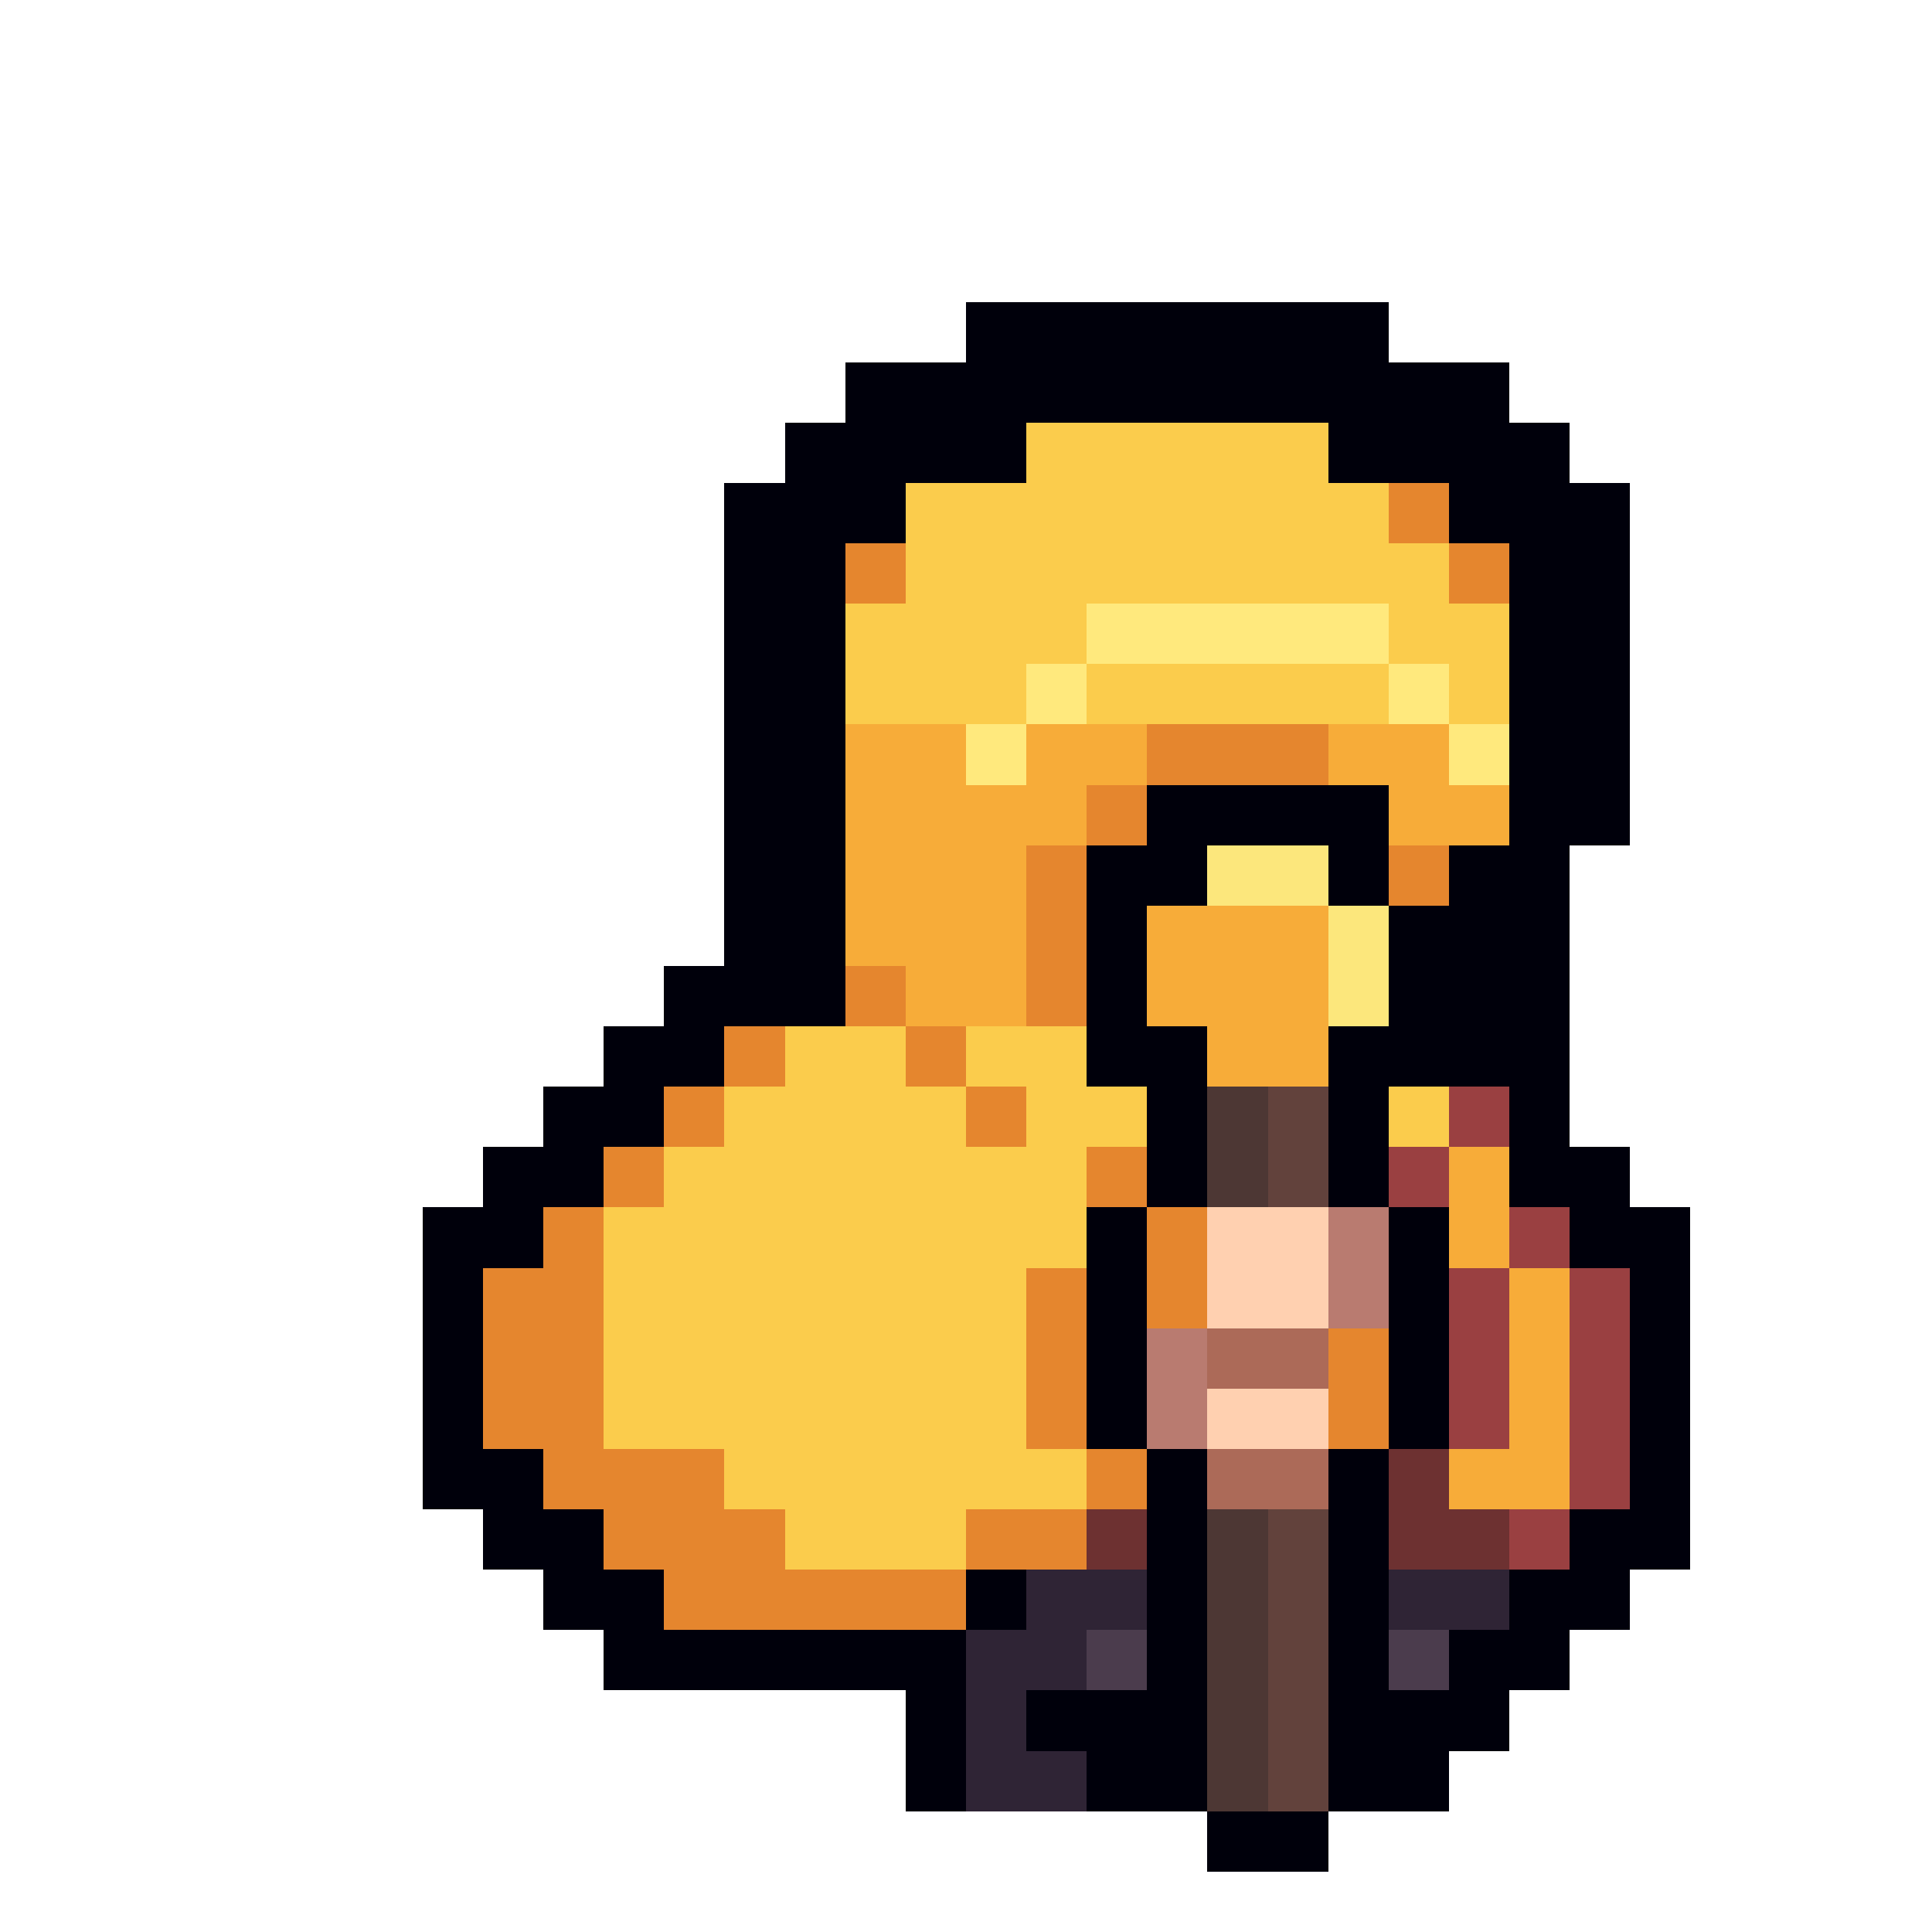
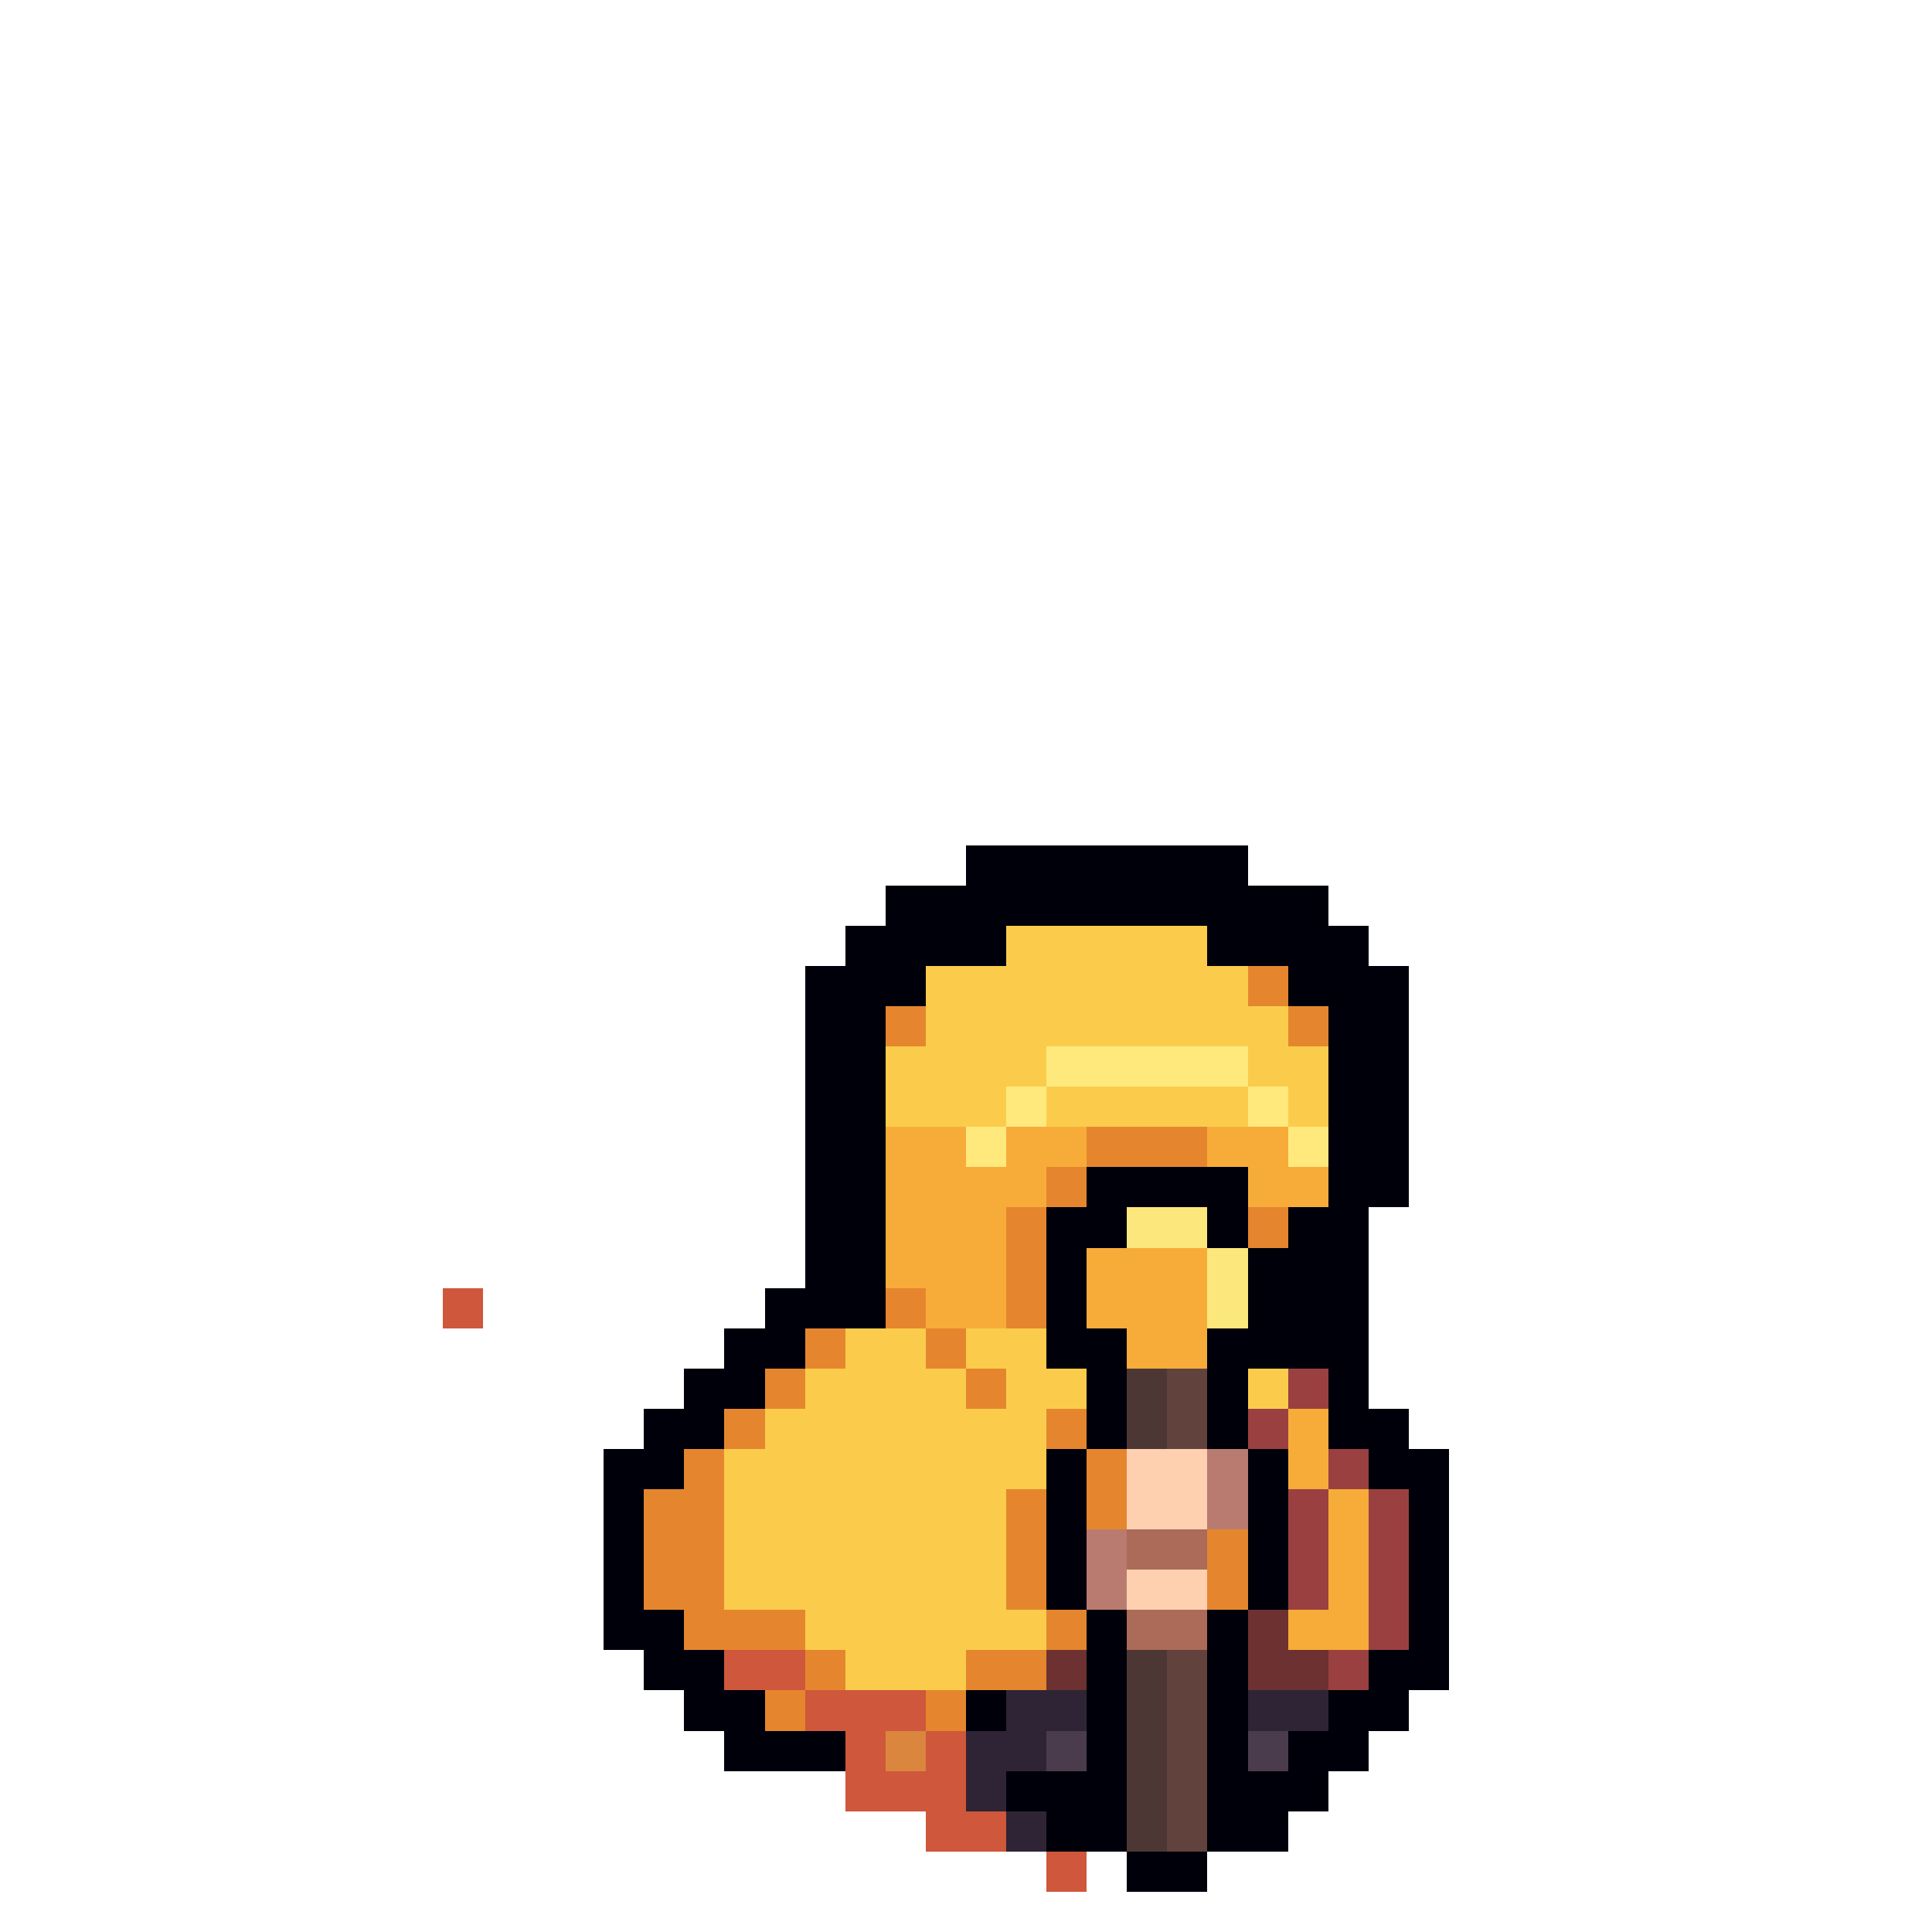
- <svg xmlns="http://www.w3.org/2000/svg" version="1.1" width="32" height="32" shape-rendering="crispEdges">
-   <rect x="16" y="5" width="7" height="2" fill="#00000B" />
-   <rect x="14" y="6" width="2" height="2" fill="#00000B" />
-   <rect x="23" y="6" width="2" height="2" fill="#00000B" />
-   <rect x="13" y="7" width="1" height="10" fill="#00000B" />
-   <rect x="16" y="7" width="1" height="1" fill="#00000B" />
-   <rect x="17" y="7" width="5" height="3" fill="#FBCC4C" />
-   <rect x="22" y="7" width="1" height="1" fill="#00000B" />
-   <rect x="25" y="7" width="1" height="13" fill="#00000B" />
-   <rect x="12" y="8" width="1" height="9" fill="#00000B" />
-   <rect x="14" y="8" width="1" height="1" fill="#00000B" />
-   <rect x="15" y="8" width="2" height="4" fill="#FBCC4C" />
-   <rect x="22" y="8" width="1" height="2" fill="#FBCC4C" />
-   <rect x="23" y="8" width="1" height="1" fill="#E5862E" />
-   <rect x="24" y="8" width="1" height="1" fill="#00000B" />
-   <rect x="26" y="8" width="1" height="6" fill="#00000B" />
-   <rect x="14" y="9" width="1" height="1" fill="#E5862E" />
-   <rect x="23" y="9" width="1" height="2" fill="#FBCC4C" />
-   <rect x="24" y="9" width="1" height="1" fill="#E5862E" />
-   <rect x="14" y="10" width="1" height="2" fill="#FBCC4C" />
-   <rect x="17" y="10" width="1" height="1" fill="#FBCC4C" />
-   <rect x="18" y="10" width="5" height="1" fill="#FFE97D" />
-   <rect x="24" y="10" width="1" height="2" fill="#FBCC4C" />
-   <rect x="17" y="11" width="1" height="1" fill="#FFE97D" />
-   <rect x="18" y="11" width="5" height="1" fill="#FBCC4C" />
-   <rect x="23" y="11" width="1" height="1" fill="#FFE97D" />
-   <rect x="14" y="12" width="2" height="4" fill="#F7AC39" />
-   <rect x="16" y="12" width="1" height="1" fill="#FFE97D" />
-   <rect x="17" y="12" width="2" height="1" fill="#F7AC39" />
-   <rect x="19" y="12" width="3" height="1" fill="#E5862E" />
-   <rect x="22" y="12" width="2" height="1" fill="#F7AC39" />
-   <rect x="24" y="12" width="1" height="1" fill="#FFE97D" />
-   <rect x="16" y="13" width="2" height="1" fill="#F7AC39" />
-   <rect x="18" y="13" width="1" height="1" fill="#E5862E" />
-   <rect x="19" y="13" width="4" height="1" fill="#00000B" />
-   <rect x="23" y="13" width="2" height="1" fill="#F7AC39" />
-   <rect x="16" y="14" width="1" height="3" fill="#F7AC39" />
-   <rect x="17" y="14" width="1" height="3" fill="#E5862E" />
-   <rect x="18" y="14" width="2" height="1" fill="#00000B" />
-   <rect x="20" y="14" width="2" height="1" fill="#FCE77C" />
-   <rect x="22" y="14" width="1" height="1" fill="#00000B" />
-   <rect x="23" y="14" width="1" height="1" fill="#E5862E" />
-   <rect x="24" y="14" width="1" height="4" fill="#00000B" />
-   <rect x="18" y="15" width="1" height="3" fill="#00000B" />
-   <rect x="19" y="15" width="3" height="2" fill="#F7AC39" />
-   <rect x="22" y="15" width="1" height="2" fill="#FCE77C" />
-   <rect x="23" y="15" width="1" height="3" fill="#00000B" />
-   <rect x="11" y="16" width="1" height="2" fill="#00000B" />
-   <rect x="14" y="16" width="1" height="1" fill="#E5862E" />
-   <rect x="15" y="16" width="1" height="1" fill="#F7AC39" />
-   <rect x="10" y="17" width="1" height="2" fill="#00000B" />
-   <rect x="12" y="17" width="1" height="1" fill="#E5862E" />
-   <rect x="13" y="17" width="2" height="9" fill="#FBCC4C" />
-   <rect x="15" y="17" width="1" height="1" fill="#E5862E" />
-   <rect x="16" y="17" width="2" height="1" fill="#FBCC4C" />
-   <rect x="19" y="17" width="1" height="3" fill="#00000B" />
-   <rect x="20" y="17" width="2" height="1" fill="#F7AC39" />
-   <rect x="22" y="17" width="1" height="3" fill="#00000B" />
-   <rect x="9" y="18" width="1" height="2" fill="#00000B" />
-   <rect x="11" y="18" width="1" height="1" fill="#E5862E" />
-   <rect x="12" y="18" width="1" height="7" fill="#FBCC4C" />
-   <rect x="15" y="18" width="1" height="8" fill="#FBCC4C" />
-   <rect x="16" y="18" width="1" height="1" fill="#E5862E" />
-   <rect x="17" y="18" width="2" height="1" fill="#FBCC4C" />
-   <rect x="20" y="18" width="1" height="2" fill="#4D3734" />
-   <rect x="21" y="18" width="1" height="2" fill="#62423C" />
-   <rect x="23" y="18" width="1" height="1" fill="#FBCC4C" />
-   <rect x="24" y="18" width="1" height="1" fill="#9A4041" />
-   <rect x="8" y="19" width="1" height="2" fill="#00000B" />
-   <rect x="10" y="19" width="1" height="1" fill="#E5862E" />
-   <rect x="11" y="19" width="1" height="5" fill="#FBCC4C" />
-   <rect x="16" y="19" width="2" height="2" fill="#FBCC4C" />
-   <rect x="18" y="19" width="1" height="1" fill="#E5862E" />
-   <rect x="23" y="19" width="1" height="1" fill="#9A4041" />
-   <rect x="24" y="19" width="1" height="2" fill="#F7AC39" />
-   <rect x="26" y="19" width="1" height="2" fill="#00000B" />
-   <rect x="7" y="20" width="1" height="5" fill="#00000B" />
-   <rect x="9" y="20" width="1" height="5" fill="#E5862E" />
-   <rect x="10" y="20" width="1" height="4" fill="#FBCC4C" />
-   <rect x="18" y="20" width="1" height="4" fill="#00000B" />
-   <rect x="19" y="20" width="1" height="2" fill="#E5862E" />
-   <rect x="20" y="20" width="2" height="2" fill="#FFD0B0" />
-   <rect x="22" y="20" width="1" height="2" fill="#B97B70" />
-   <rect x="23" y="20" width="1" height="4" fill="#00000B" />
-   <rect x="25" y="20" width="1" height="1" fill="#9A4041" />
-   <rect x="27" y="20" width="1" height="6" fill="#00000B" />
-   <rect x="8" y="21" width="1" height="3" fill="#E5862E" />
-   <rect x="16" y="21" width="1" height="4" fill="#FBCC4C" />
-   <rect x="17" y="21" width="1" height="3" fill="#E5862E" />
-   <rect x="24" y="21" width="1" height="3" fill="#9A4041" />
-   <rect x="25" y="21" width="1" height="4" fill="#F7AC39" />
-   <rect x="26" y="21" width="1" height="4" fill="#9A4041" />
-   <rect x="19" y="22" width="1" height="2" fill="#B97B70" />
-   <rect x="20" y="22" width="2" height="1" fill="#AC6A58" />
-   <rect x="22" y="22" width="1" height="2" fill="#E5862E" />
-   <rect x="20" y="23" width="2" height="1" fill="#FFD0B0" />
-   <rect x="8" y="24" width="1" height="2" fill="#00000B" />
-   <rect x="10" y="24" width="2" height="2" fill="#E5862E" />
-   <rect x="17" y="24" width="1" height="1" fill="#FBCC4C" />
-   <rect x="18" y="24" width="1" height="1" fill="#E5862E" />
-   <rect x="19" y="24" width="1" height="6" fill="#00000B" />
-   <rect x="20" y="24" width="2" height="1" fill="#AC6A58" />
-   <rect x="22" y="24" width="1" height="6" fill="#00000B" />
-   <rect x="23" y="24" width="1" height="2" fill="#6D3131" />
-   <rect x="24" y="24" width="1" height="1" fill="#F7AC39" />
-   <rect x="9" y="25" width="1" height="2" fill="#00000B" />
-   <rect x="12" y="25" width="1" height="2" fill="#E5862E" />
-   <rect x="16" y="25" width="2" height="1" fill="#E5862E" />
-   <rect x="18" y="25" width="1" height="1" fill="#6D3131" />
-   <rect x="20" y="25" width="1" height="5" fill="#4D3734" />
-   <rect x="21" y="25" width="1" height="5" fill="#62423C" />
-   <rect x="24" y="25" width="1" height="1" fill="#6D3131" />
-   <rect x="25" y="25" width="1" height="1" fill="#9A4041" />
-   <rect x="26" y="25" width="1" height="2" fill="#00000B" />
-   <rect x="10" y="26" width="1" height="2" fill="#00000B" />
-   <rect x="11" y="26" width="1" height="1" fill="#E5862E" />
-   <rect x="13" y="26" width="3" height="1" fill="#E5862E" />
-   <rect x="16" y="26" width="1" height="1" fill="#00000B" />
-   <rect x="17" y="26" width="2" height="1" fill="#2F2435" />
-   <rect x="23" y="26" width="2" height="1" fill="#2F2435" />
-   <rect x="25" y="26" width="1" height="2" fill="#00000B" />
-   <rect x="11" y="27" width="5" height="1" fill="#00000B" />
-   <rect x="16" y="27" width="2" height="1" fill="#2F2435" />
-   <rect x="18" y="27" width="1" height="1" fill="#4B3C4D" />
-   <rect x="23" y="27" width="1" height="1" fill="#4B3C4D" />
-   <rect x="24" y="27" width="1" height="2" fill="#00000B" />
-   <rect x="15" y="28" width="1" height="2" fill="#00000B" />
-   <rect x="16" y="28" width="1" height="2" fill="#2F2435" />
-   <rect x="17" y="28" width="2" height="1" fill="#00000B" />
-   <rect x="23" y="28" width="1" height="2" fill="#00000B" />
-   <rect x="17" y="29" width="1" height="1" fill="#2F2435" />
-   <rect x="18" y="29" width="1" height="1" fill="#00000B" />
-   <rect x="20" y="30" width="2" height="1" fill="#00000B" />
+ <svg xmlns="http://www.w3.org/2000/svg" version="1.1" width="48" height="48" shape-rendering="crispEdges">
+   <rect x="24" y="21" width="7" height="2" fill="#00000B" />
+   <rect x="22" y="22" width="2" height="2" fill="#00000B" />
+   <rect x="31" y="22" width="2" height="2" fill="#00000B" />
+   <rect x="21" y="23" width="1" height="10" fill="#00000B" />
+   <rect x="24" y="23" width="1" height="1" fill="#00000B" />
+   <rect x="25" y="23" width="5" height="3" fill="#FBCC4C" />
+   <rect x="30" y="23" width="1" height="1" fill="#00000B" />
+   <rect x="33" y="23" width="1" height="13" fill="#00000B" />
+   <rect x="20" y="24" width="1" height="9" fill="#00000B" />
+   <rect x="22" y="24" width="1" height="1" fill="#00000B" />
+   <rect x="23" y="24" width="2" height="4" fill="#FBCC4C" />
+   <rect x="30" y="24" width="1" height="2" fill="#FBCC4C" />
+   <rect x="31" y="24" width="1" height="1" fill="#E5862E" />
+   <rect x="32" y="24" width="1" height="1" fill="#00000B" />
+   <rect x="34" y="24" width="1" height="6" fill="#00000B" />
+   <rect x="22" y="25" width="1" height="1" fill="#E5862E" />
+   <rect x="31" y="25" width="1" height="2" fill="#FBCC4C" />
+   <rect x="32" y="25" width="1" height="1" fill="#E5862E" />
+   <rect x="22" y="26" width="1" height="2" fill="#FBCC4C" />
+   <rect x="25" y="26" width="1" height="1" fill="#FBCC4C" />
+   <rect x="26" y="26" width="5" height="1" fill="#FFE97D" />
+   <rect x="32" y="26" width="1" height="2" fill="#FBCC4C" />
+   <rect x="25" y="27" width="1" height="1" fill="#FFE97D" />
+   <rect x="26" y="27" width="5" height="1" fill="#FBCC4C" />
+   <rect x="31" y="27" width="1" height="1" fill="#FFE97D" />
+   <rect x="22" y="28" width="2" height="4" fill="#F7AC39" />
+   <rect x="24" y="28" width="1" height="1" fill="#FFE97D" />
+   <rect x="25" y="28" width="2" height="1" fill="#F7AC39" />
+   <rect x="27" y="28" width="3" height="1" fill="#E5862E" />
+   <rect x="30" y="28" width="2" height="1" fill="#F7AC39" />
+   <rect x="32" y="28" width="1" height="1" fill="#FFE97D" />
+   <rect x="24" y="29" width="2" height="1" fill="#F7AC39" />
+   <rect x="26" y="29" width="1" height="1" fill="#E5862E" />
+   <rect x="27" y="29" width="4" height="1" fill="#00000B" />
+   <rect x="31" y="29" width="2" height="1" fill="#F7AC39" />
+   <rect x="24" y="30" width="1" height="3" fill="#F7AC39" />
+   <rect x="25" y="30" width="1" height="3" fill="#E5862E" />
+   <rect x="26" y="30" width="2" height="1" fill="#00000B" />
+   <rect x="28" y="30" width="2" height="1" fill="#FCE77C" />
+   <rect x="30" y="30" width="1" height="1" fill="#00000B" />
+   <rect x="31" y="30" width="1" height="1" fill="#E5862E" />
+   <rect x="32" y="30" width="1" height="4" fill="#00000B" />
+   <rect x="26" y="31" width="1" height="3" fill="#00000B" />
+   <rect x="27" y="31" width="3" height="2" fill="#F7AC39" />
+   <rect x="30" y="31" width="1" height="2" fill="#FCE77C" />
+   <rect x="31" y="31" width="1" height="3" fill="#00000B" />
+   <rect x="11" y="32" width="1" height="1" fill="#CF573C" />
+   <rect x="19" y="32" width="1" height="2" fill="#00000B" />
+   <rect x="22" y="32" width="1" height="1" fill="#E5862E" />
+   <rect x="23" y="32" width="1" height="1" fill="#F7AC39" />
+   <rect x="18" y="33" width="1" height="2" fill="#00000B" />
+   <rect x="20" y="33" width="1" height="1" fill="#E5862E" />
+   <rect x="21" y="33" width="2" height="9" fill="#FBCC4C" />
+   <rect x="23" y="33" width="1" height="1" fill="#E5862E" />
+   <rect x="24" y="33" width="2" height="1" fill="#FBCC4C" />
+   <rect x="27" y="33" width="1" height="3" fill="#00000B" />
+   <rect x="28" y="33" width="2" height="1" fill="#F7AC39" />
+   <rect x="30" y="33" width="1" height="3" fill="#00000B" />
+   <rect x="17" y="34" width="1" height="2" fill="#00000B" />
+   <rect x="19" y="34" width="1" height="1" fill="#E5862E" />
+   <rect x="20" y="34" width="1" height="7" fill="#FBCC4C" />
+   <rect x="23" y="34" width="1" height="8" fill="#FBCC4C" />
+   <rect x="24" y="34" width="1" height="1" fill="#E5862E" />
+   <rect x="25" y="34" width="2" height="1" fill="#FBCC4C" />
+   <rect x="28" y="34" width="1" height="2" fill="#4D3734" />
+   <rect x="29" y="34" width="1" height="2" fill="#62423C" />
+   <rect x="31" y="34" width="1" height="1" fill="#FBCC4C" />
+   <rect x="32" y="34" width="1" height="1" fill="#9A4041" />
+   <rect x="16" y="35" width="1" height="2" fill="#00000B" />
+   <rect x="18" y="35" width="1" height="1" fill="#E5862E" />
+   <rect x="19" y="35" width="1" height="5" fill="#FBCC4C" />
+   <rect x="24" y="35" width="2" height="2" fill="#FBCC4C" />
+   <rect x="26" y="35" width="1" height="1" fill="#E5862E" />
+   <rect x="31" y="35" width="1" height="1" fill="#9A4041" />
+   <rect x="32" y="35" width="1" height="2" fill="#F7AC39" />
+   <rect x="34" y="35" width="1" height="2" fill="#00000B" />
+   <rect x="15" y="36" width="1" height="5" fill="#00000B" />
+   <rect x="17" y="36" width="1" height="5" fill="#E5862E" />
+   <rect x="18" y="36" width="1" height="4" fill="#FBCC4C" />
+   <rect x="26" y="36" width="1" height="4" fill="#00000B" />
+   <rect x="27" y="36" width="1" height="2" fill="#E5862E" />
+   <rect x="28" y="36" width="2" height="2" fill="#FFD0B0" />
+   <rect x="30" y="36" width="1" height="2" fill="#B97B70" />
+   <rect x="31" y="36" width="1" height="4" fill="#00000B" />
+   <rect x="33" y="36" width="1" height="1" fill="#9A4041" />
+   <rect x="35" y="36" width="1" height="6" fill="#00000B" />
+   <rect x="16" y="37" width="1" height="3" fill="#E5862E" />
+   <rect x="24" y="37" width="1" height="4" fill="#FBCC4C" />
+   <rect x="25" y="37" width="1" height="3" fill="#E5862E" />
+   <rect x="32" y="37" width="1" height="3" fill="#9A4041" />
+   <rect x="33" y="37" width="1" height="4" fill="#F7AC39" />
+   <rect x="34" y="37" width="1" height="4" fill="#9A4041" />
+   <rect x="27" y="38" width="1" height="2" fill="#B97B70" />
+   <rect x="28" y="38" width="2" height="1" fill="#AC6A58" />
+   <rect x="30" y="38" width="1" height="2" fill="#E5862E" />
+   <rect x="28" y="39" width="2" height="1" fill="#FFD0B0" />
+   <rect x="16" y="40" width="1" height="2" fill="#00000B" />
+   <rect x="18" y="40" width="2" height="1" fill="#E5862E" />
+   <rect x="25" y="40" width="1" height="1" fill="#FBCC4C" />
+   <rect x="26" y="40" width="1" height="1" fill="#E5862E" />
+   <rect x="27" y="40" width="1" height="6" fill="#00000B" />
+   <rect x="28" y="40" width="2" height="1" fill="#AC6A58" />
+   <rect x="30" y="40" width="1" height="6" fill="#00000B" />
+   <rect x="31" y="40" width="1" height="2" fill="#6D3131" />
+   <rect x="32" y="40" width="1" height="1" fill="#F7AC39" />
+   <rect x="17" y="41" width="1" height="2" fill="#00000B" />
+   <rect x="18" y="41" width="2" height="1" fill="#CF573C" />
+   <rect x="20" y="41" width="1" height="1" fill="#E5862E" />
+   <rect x="24" y="41" width="2" height="1" fill="#E5862E" />
+   <rect x="26" y="41" width="1" height="1" fill="#6D3131" />
+   <rect x="28" y="41" width="1" height="5" fill="#4D3734" />
+   <rect x="29" y="41" width="1" height="5" fill="#62423C" />
+   <rect x="32" y="41" width="1" height="1" fill="#6D3131" />
+   <rect x="33" y="41" width="1" height="1" fill="#9A4041" />
+   <rect x="34" y="41" width="1" height="2" fill="#00000B" />
+   <rect x="18" y="42" width="1" height="2" fill="#00000B" />
+   <rect x="19" y="42" width="1" height="1" fill="#E5862E" />
+   <rect x="20" y="42" width="3" height="1" fill="#CF573C" />
+   <rect x="23" y="42" width="1" height="1" fill="#E5862E" />
+   <rect x="24" y="42" width="1" height="1" fill="#00000B" />
+   <rect x="25" y="42" width="2" height="1" fill="#2F2435" />
+   <rect x="31" y="42" width="2" height="1" fill="#2F2435" />
+   <rect x="33" y="42" width="1" height="2" fill="#00000B" />
+   <rect x="19" y="43" width="2" height="1" fill="#00000B" />
+   <rect x="21" y="43" width="1" height="2" fill="#CF573C" />
+   <rect x="22" y="43" width="1" height="1" fill="#DA863E" />
+   <rect x="23" y="43" width="1" height="3" fill="#CF573C" />
+   <rect x="24" y="43" width="2" height="1" fill="#2F2435" />
+   <rect x="26" y="43" width="1" height="1" fill="#4B3C4D" />
+   <rect x="31" y="43" width="1" height="1" fill="#4B3C4D" />
+   <rect x="32" y="43" width="1" height="2" fill="#00000B" />
+   <rect x="22" y="44" width="1" height="1" fill="#CF573C" />
+   <rect x="24" y="44" width="1" height="1" fill="#2F2435" />
+   <rect x="25" y="44" width="2" height="1" fill="#00000B" />
+   <rect x="31" y="44" width="1" height="2" fill="#00000B" />
+   <rect x="24" y="45" width="1" height="1" fill="#CF573C" />
+   <rect x="25" y="45" width="1" height="1" fill="#2F2435" />
+   <rect x="26" y="45" width="1" height="1" fill="#00000B" />
+   <rect x="26" y="46" width="1" height="1" fill="#CF573C" />
+   <rect x="28" y="46" width="2" height="1" fill="#00000B" />
</svg>
